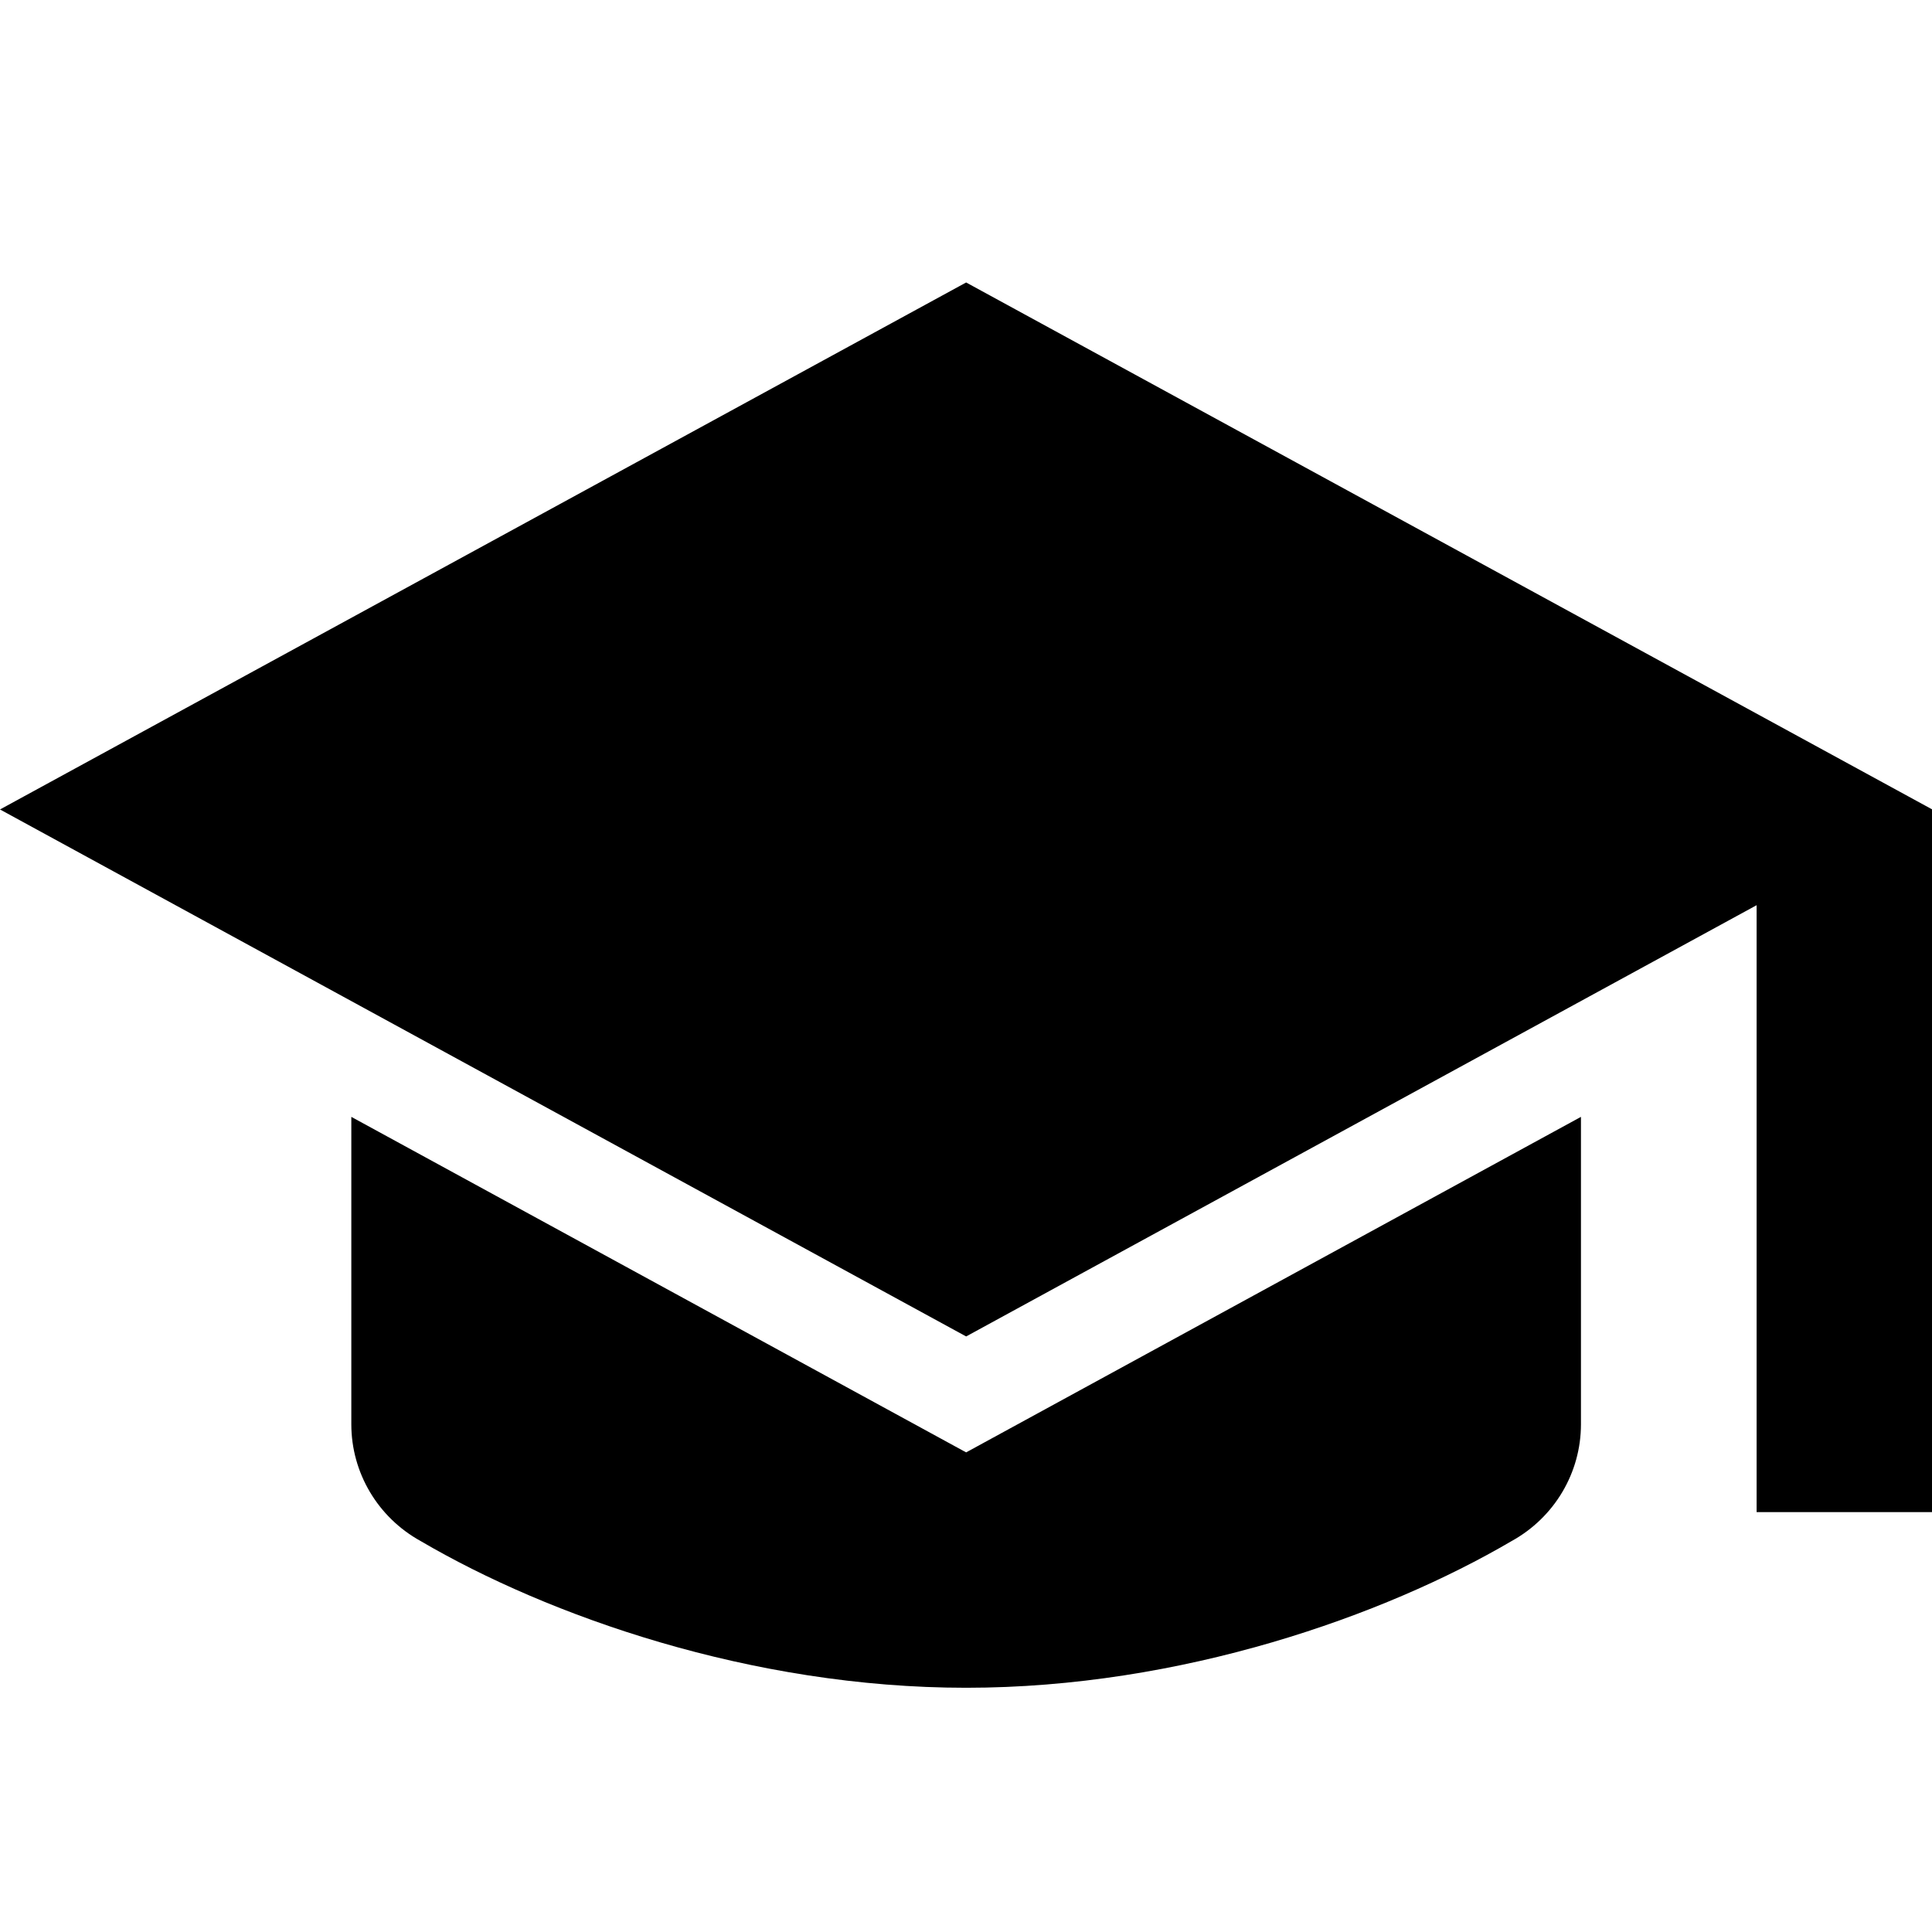
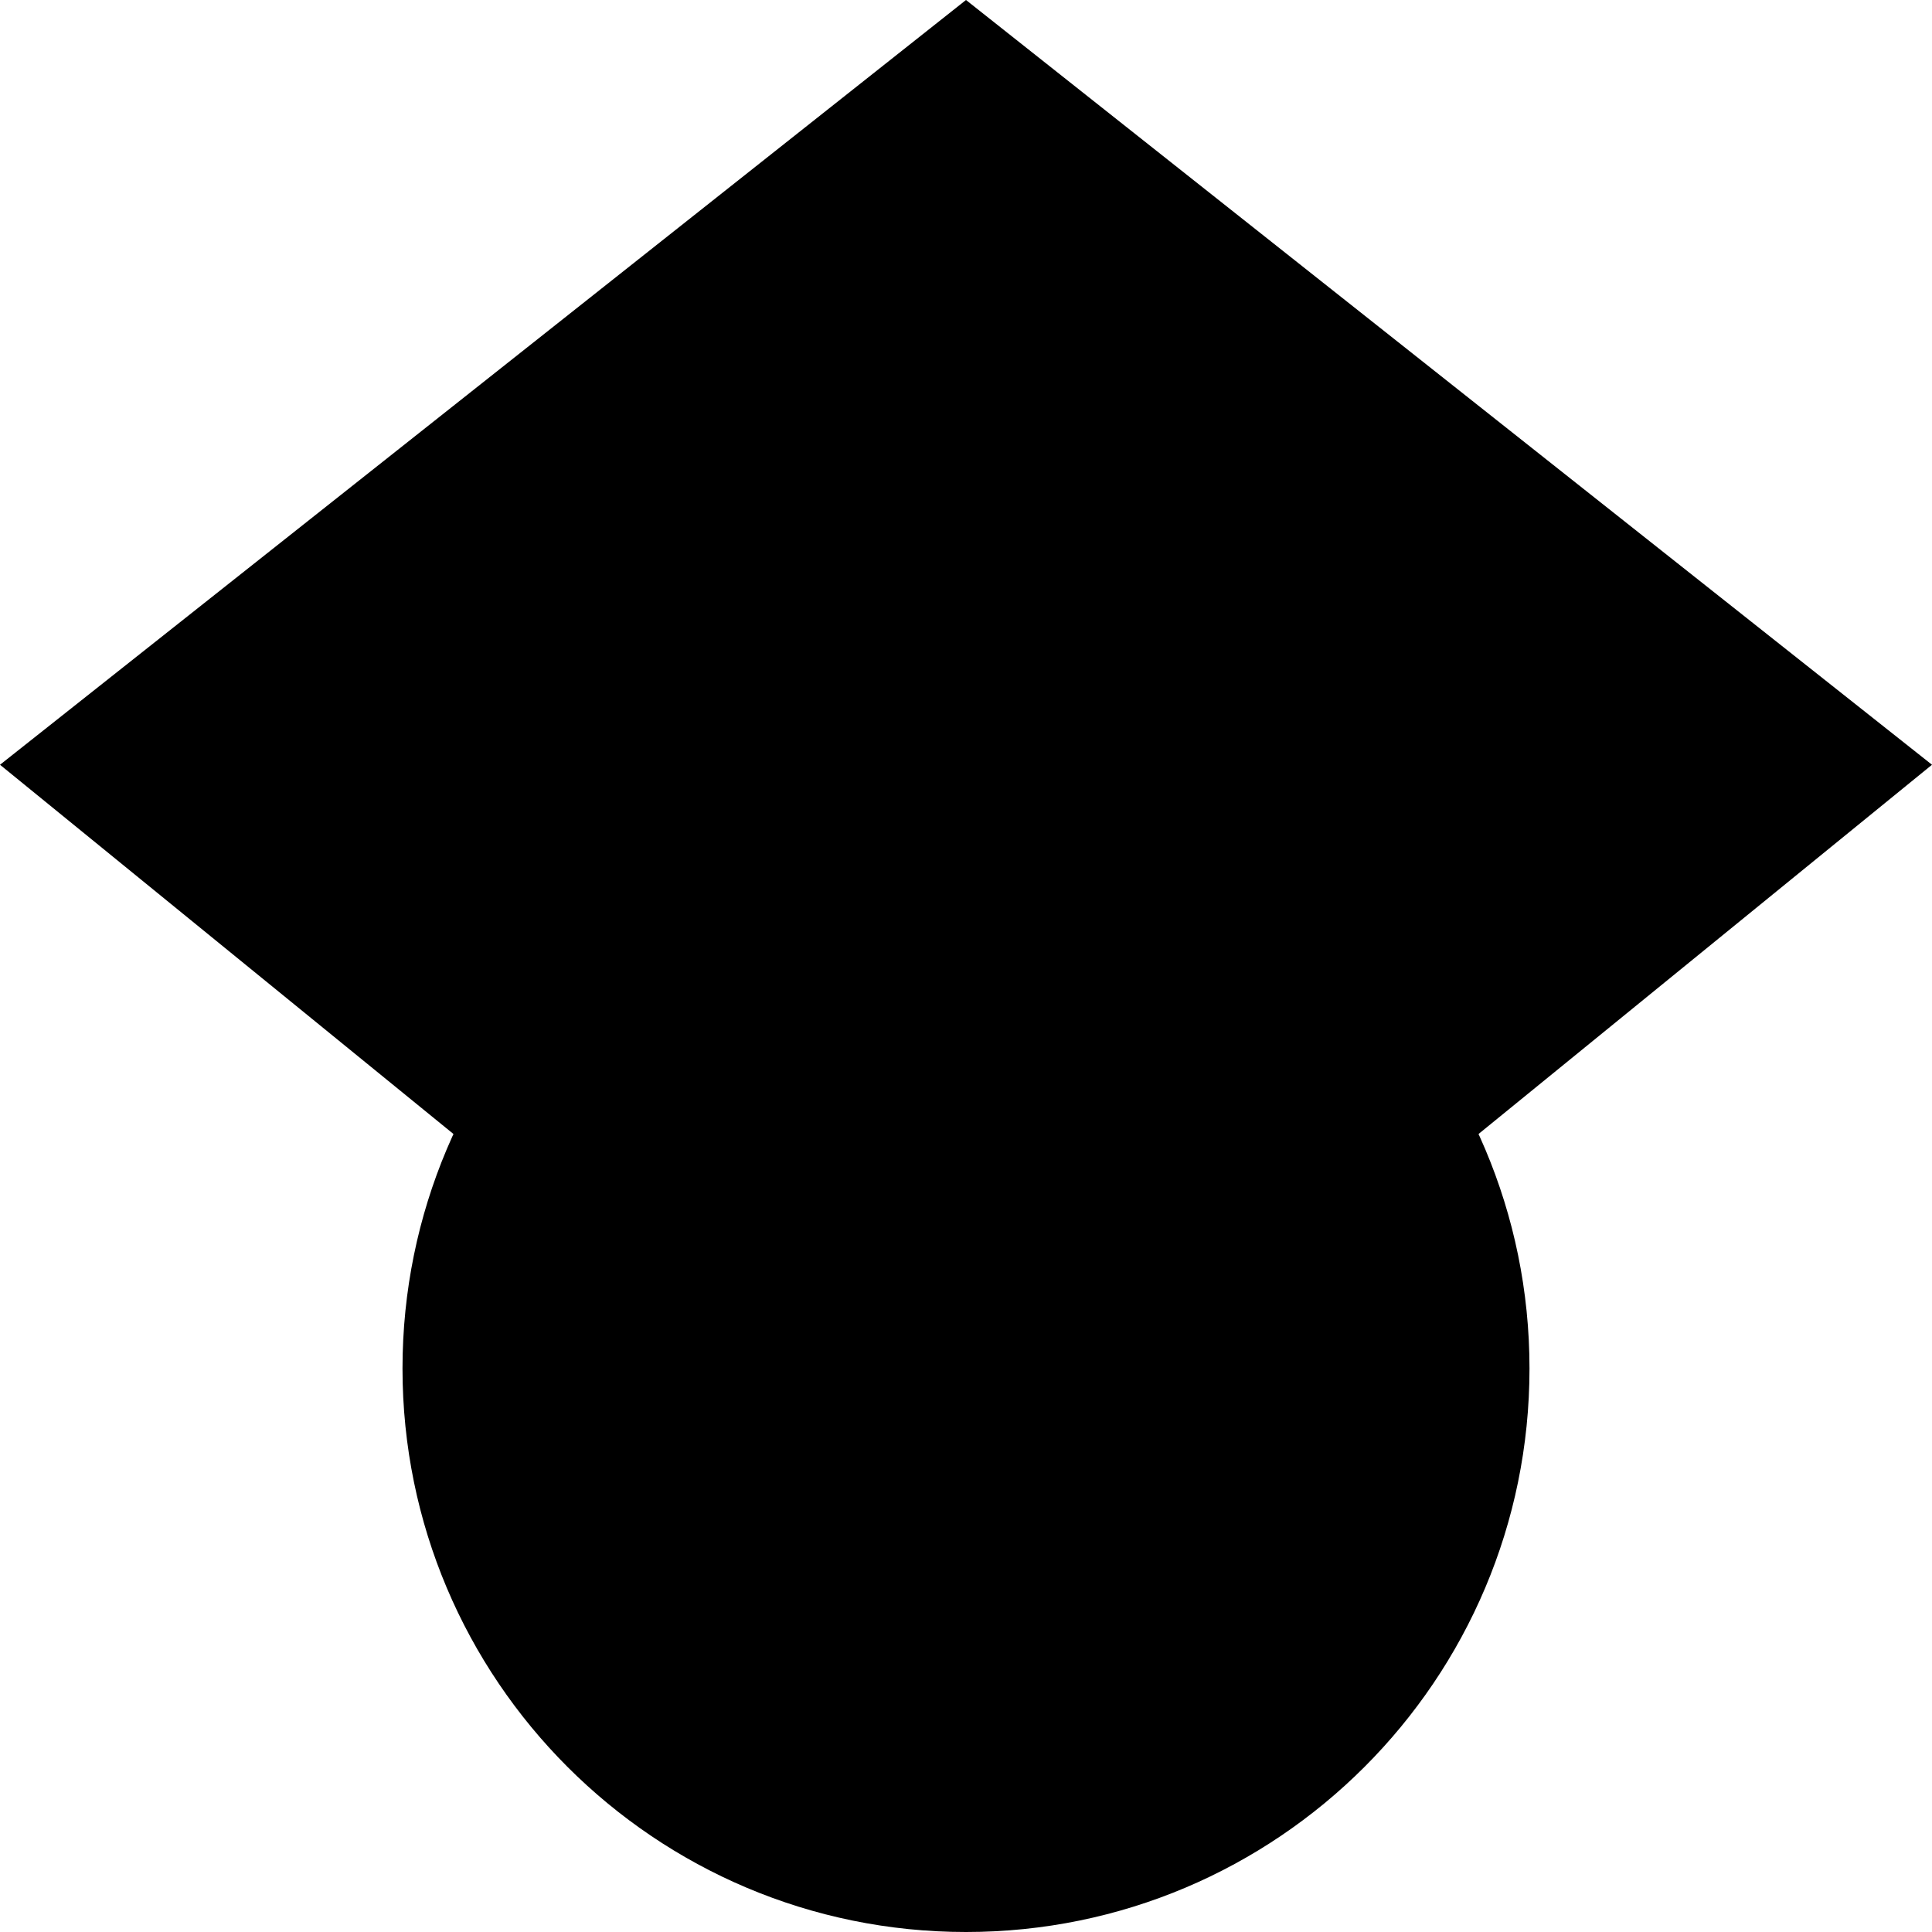
- <svg xmlns="http://www.w3.org/2000/svg" width="50mm" height="50mm" viewBox="0 0 5.82 5.82" version="1.1" id="svg1" xml:space="preserve">
-   <defs id="defs1" />
-   <g id="layer1" transform="translate(-5.739854,-137.6152)">
-     <g style="fill:currentColor" id="g1" transform="matrix(0.2645833,0,0,0.2645833,5.475271,137.6724)">
-       <path d="M 12,3 1,9 12,15 21,10.09 V 17 h 2 V 9 Z" id="path1" />
-       <path d="M 5,12.5 V 16 c 0,0.55 0.3,1.06 0.79,1.33 C 7.24,18.18 9.55,19 12,19 14.45,19 16.76,18.18 18.21,17.33 18.7,17.06 19,16.55 19,16 v -3.5 l -7,3.82 z" id="path2" />
-     </g>
-   </g>
+ <svg xmlns="http://www.w3.org/2000/svg" viewBox="0 0 512 512" fill="currentColor" aria-hidden="true">
+   <path d="M256 411.12L0 202.667 256 0z" />
+   <path d="M256 411.12l256-208.453L256 0z" />
+   <circle cx="256" cy="362.667" r="149.333" />
+   <path d="M121.037 298.667c23.968-50.453 75.392-85.334 134.963-85.334s110.995 34.881 134.963 85.334H121.037z" />
</svg>
